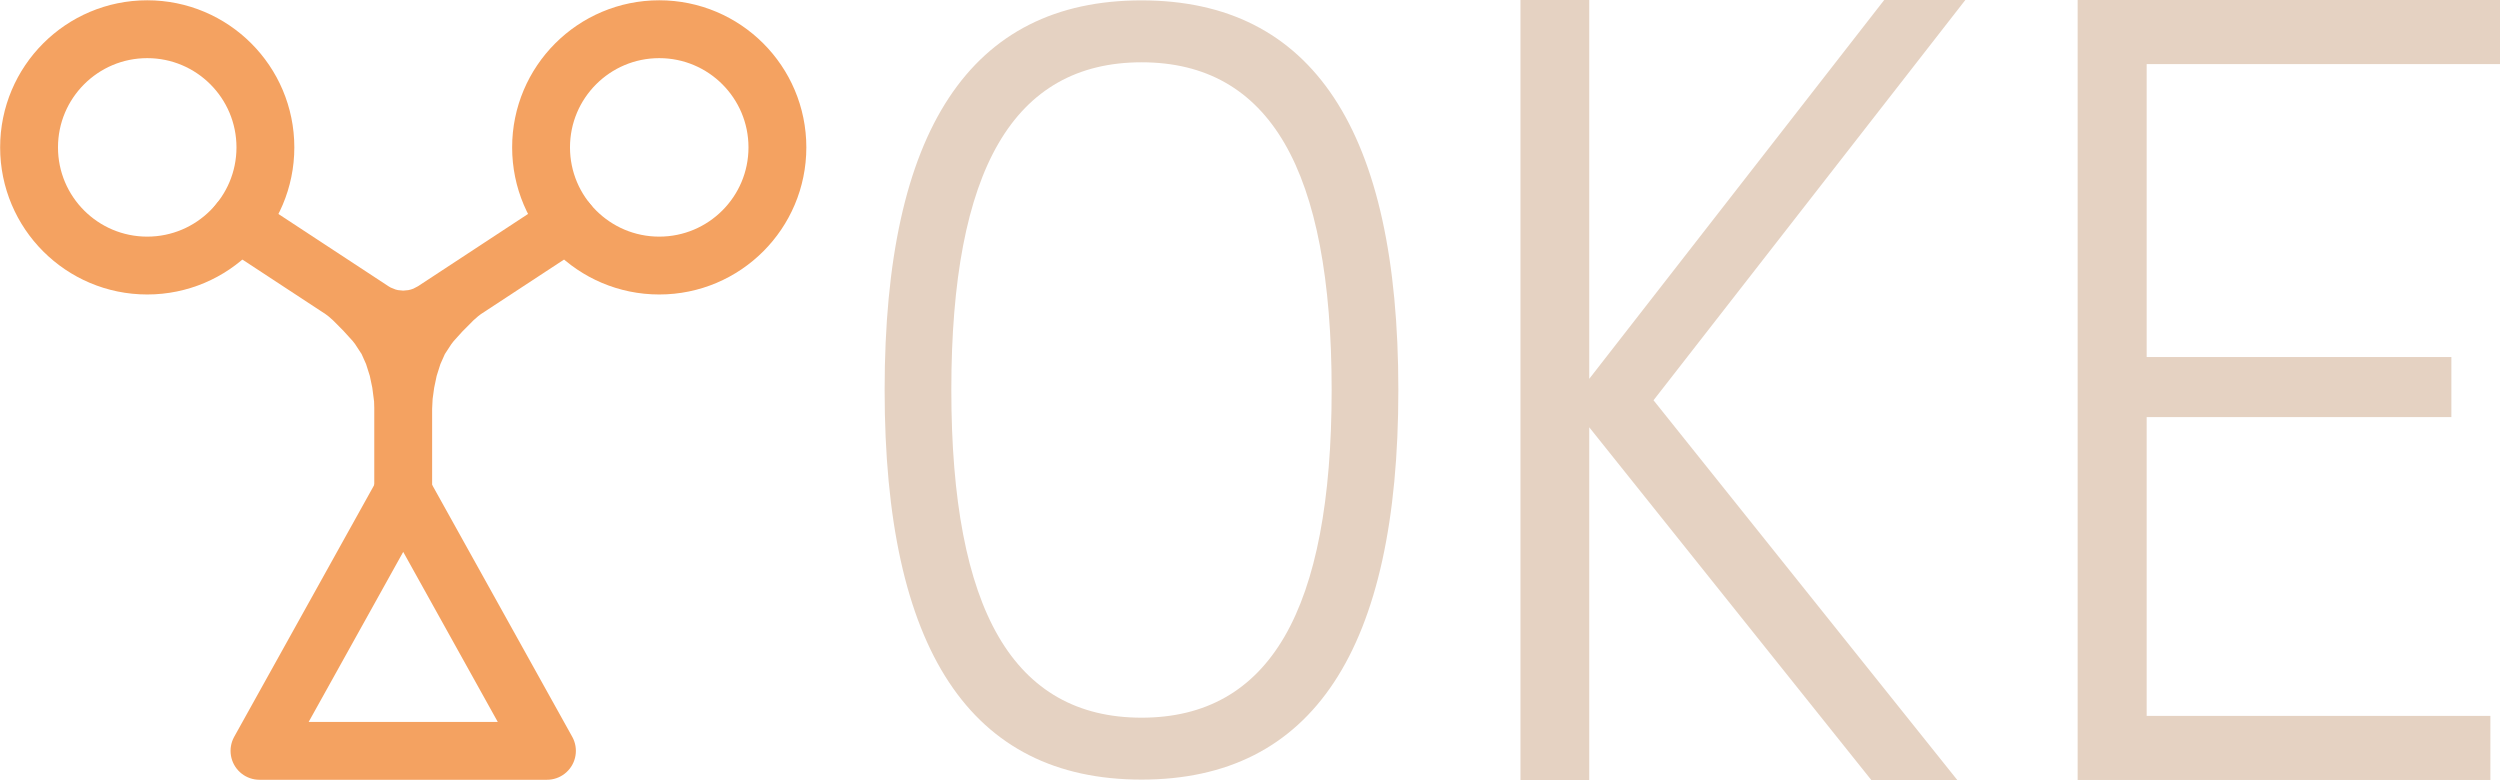
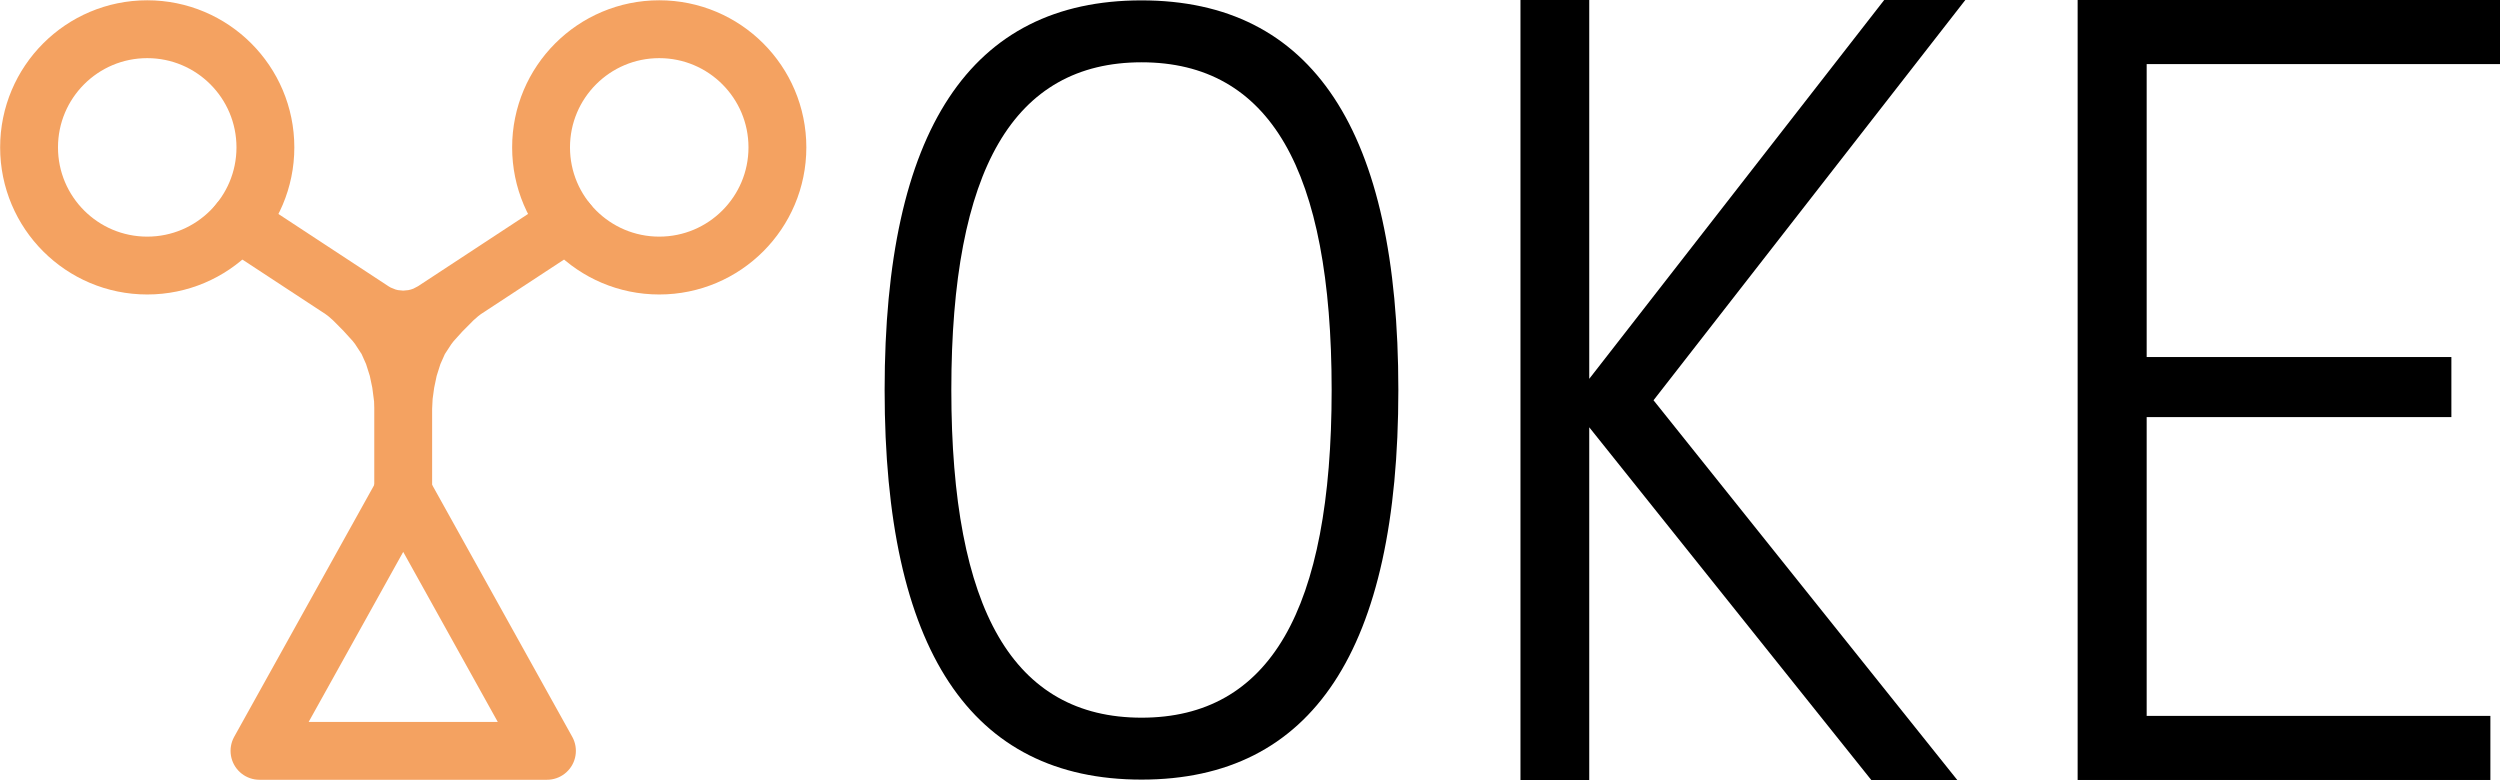
<svg xmlns="http://www.w3.org/2000/svg" viewBox="0 0 650.334 202.9" width="650.334" height="202.9" role="img" aria-label="Yoke">
  <g color="#f4a261">
    <path id="yoke-connector" d="M 112.41 106.36 L 112.54 103.77 L 112.94 100.88 L 113.59 97.78 L 114.56 94.72 L 115.72 92.11 L 117.41 89.52 L 118.03 88.72 L 120.27 86.24 L 123.20 83.29 L 124.39 82.25 L 125.10 81.71 L 151.80 64.19 L 152.89 63.33 L 153.86 62.22 L 154.59 60.94 L 154.97 59.92 L 155.20 58.82 L 155.24 57.34 L 155.00 55.89 L 154.64 54.87 L 153.93 53.58 L 152.98 52.45 L 151.82 51.54 L 150.83 50.99 L 149.82 50.62 L 148.71 50.39 L 147.63 50.33 L 146.50 50.43 L 145.45 50.69 L 144.40 51.11 L 143.54 51.60 L 108.73 74.46 L 107.53 75.09 L 106.89 75.31 L 106.24 75.47 L 104.89 75.60 L 103.54 75.47 L 102.89 75.31 L 101.63 74.80 L 101.05 74.46 L 66.24 51.60 L 65.38 51.11 L 64.33 50.69 L 63.28 50.43 L 61.81 50.33 L 60.68 50.45 L 59.64 50.72 L 58.29 51.33 L 57.36 51.97 L 56.56 52.70 L 55.66 53.87 L 55.01 55.19 L 54.62 56.61 L 54.53 58.08 L 54.72 59.54 L 55.19 60.94 L 55.73 61.93 L 56.65 63.09 L 57.19 63.59 L 57.98 64.19 L 84.72 81.74 L 85.44 82.28 L 86.59 83.29 L 89.26 85.97 L 91.76 88.72 L 92.38 89.52 L 94.07 92.11 L 95.23 94.72 L 96.20 97.78 L 96.85 100.88 L 97.31 104.43 L 97.36 106.10 L 97.36 133.99 L 97.48 135.38 L 97.75 136.43 L 98.18 137.47 L 98.74 138.40 L 99.45 139.27 L 99.99 139.78 L 100.86 140.43 L 101.85 140.96 L 102.87 141.32 L 104.32 141.58 L 105.80 141.54 L 107.24 141.22 L 108.58 140.63 L 109.79 139.78 L 110.81 138.72 L 111.60 137.47 L 112.13 136.10 L 112.35 134.99 L 112.41 133.99 L 112.41 106.36 Z" fill="currentColor" />
    <circle id="yoke-ring-left" cx="38.30" cy="38.34" r="30.74" fill="none" stroke="currentColor" stroke-width="15.05" />
    <circle id="yoke-ring-right" cx="171.49" cy="38.34" r="30.74" fill="none" stroke="currentColor" stroke-width="15.05" />
    <path id="yoke-triangle" d="M 104.89 128.08 L 67.50 195.32 L 142.28 195.32 Z" fill="none" stroke="currentColor" stroke-width="15.05" stroke-linejoin="round" />
  </g>
-   <g fill="#e5d2c2">
+   <g fill="currentColor">
    <path d="M296.954 202.802Q263.596 202.802 246.859 177.466Q230.122 152.13 230.122 101.452Q230.122 50.774 246.845 25.436Q263.568 0.098 296.926 0.098Q330.283 0.098 347.02 25.434Q363.757 50.77 363.757 101.448Q363.757 152.126 347.034 177.464Q330.311 202.802 296.954 202.802ZM296.964 186.694Q321.902 186.694 334.154 165.587Q346.407 144.479 346.407 101.45Q346.407 58.371 334.154 37.288Q321.902 16.206 296.964 16.206Q272.026 16.206 259.749 37.288Q247.472 58.371 247.472 101.425Q247.472 144.48 259.749 165.587Q272.026 186.694 296.964 186.694Z" />
    <path d="M395.525 2.842170943040401e-14H413.415V202.9H395.525ZM486.78 202.9 408.443 104.933 490.145 2.842170943040401e-14H511.247L430.137 104.121L509.15 202.9Z" />
    <path d="M540.463 202.9V2.842170943040401e-14H650.369V16.672H558.42V92.877H637.687V108.501H558.42V186.228H647.832V202.9Z" />
  </g>
</svg>
